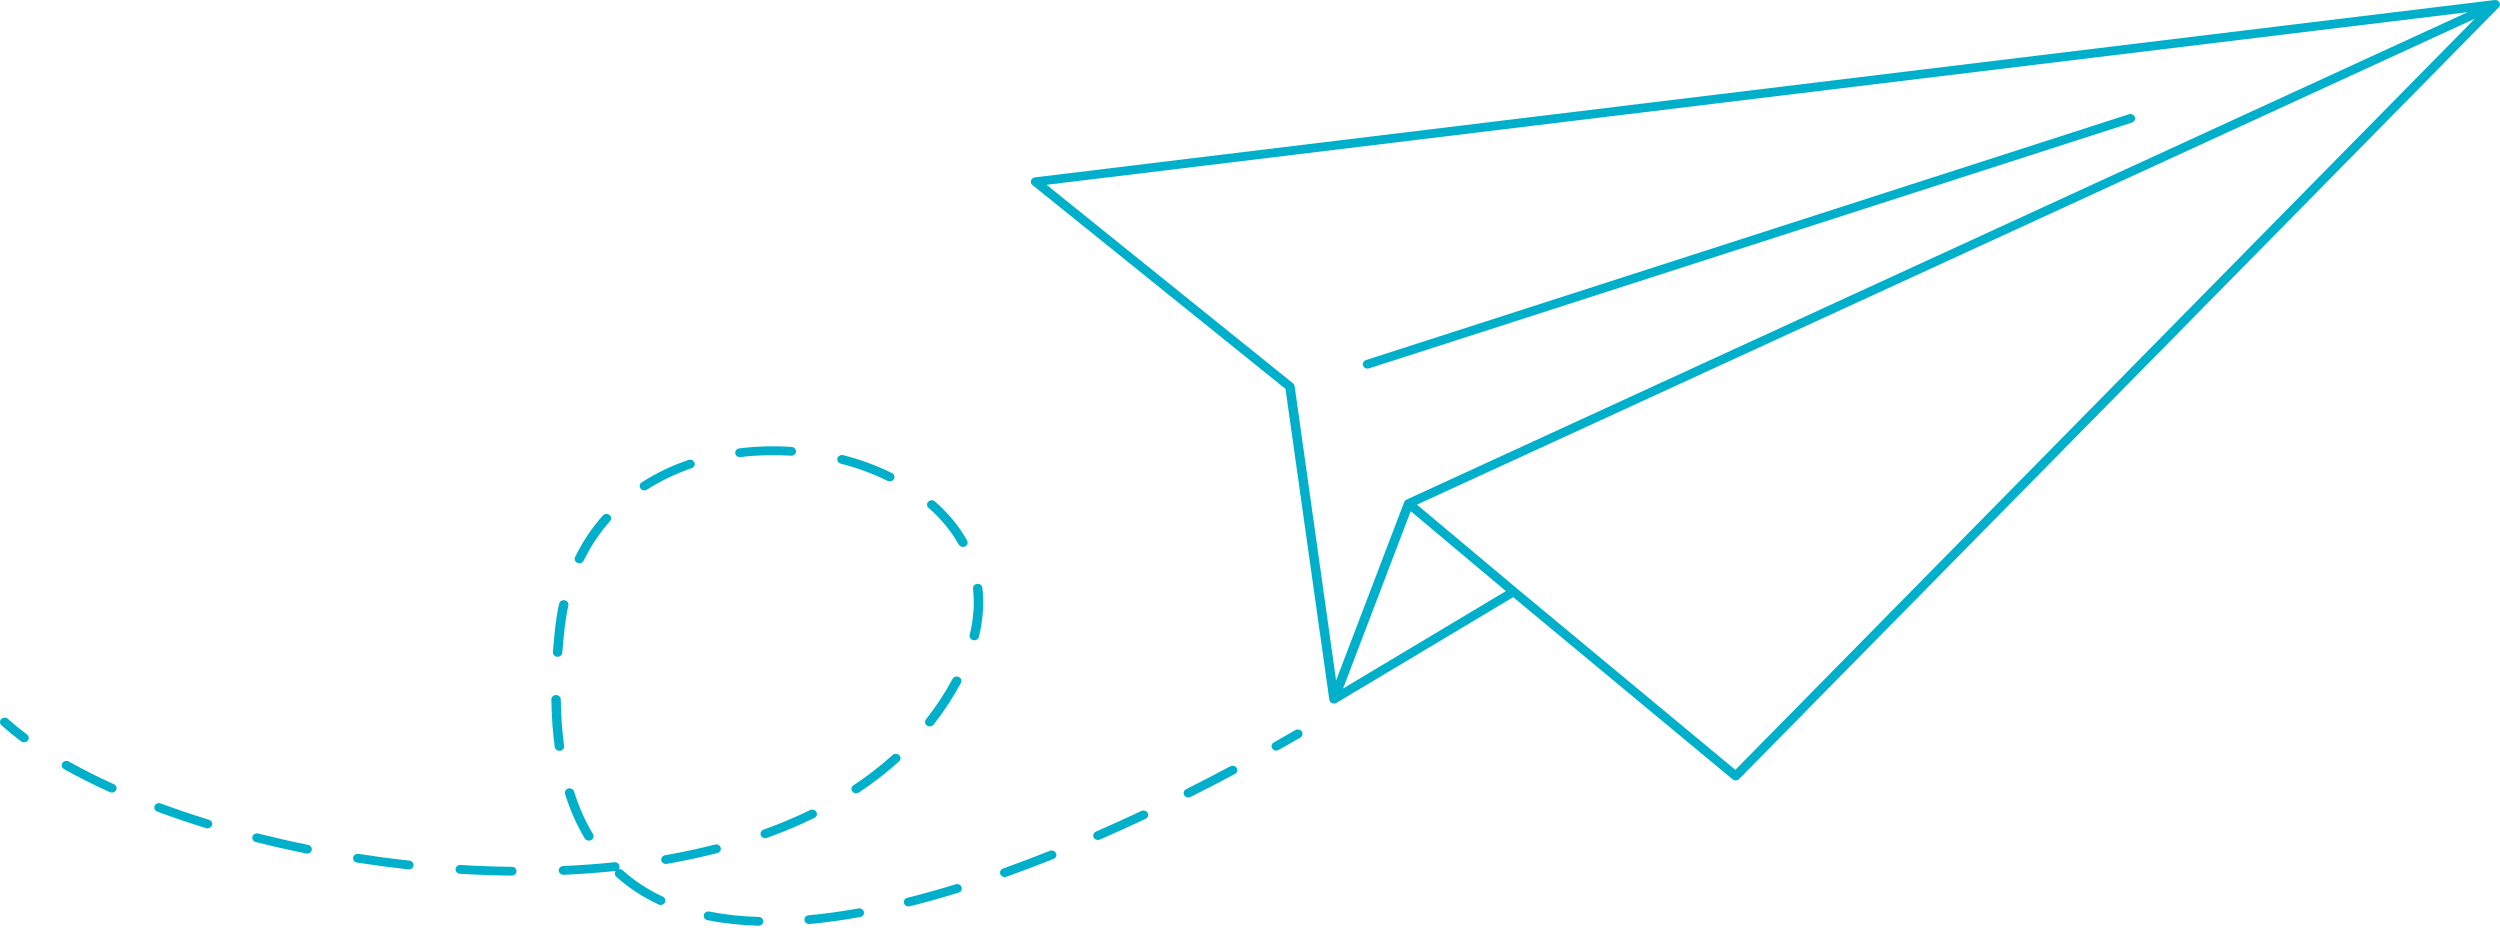
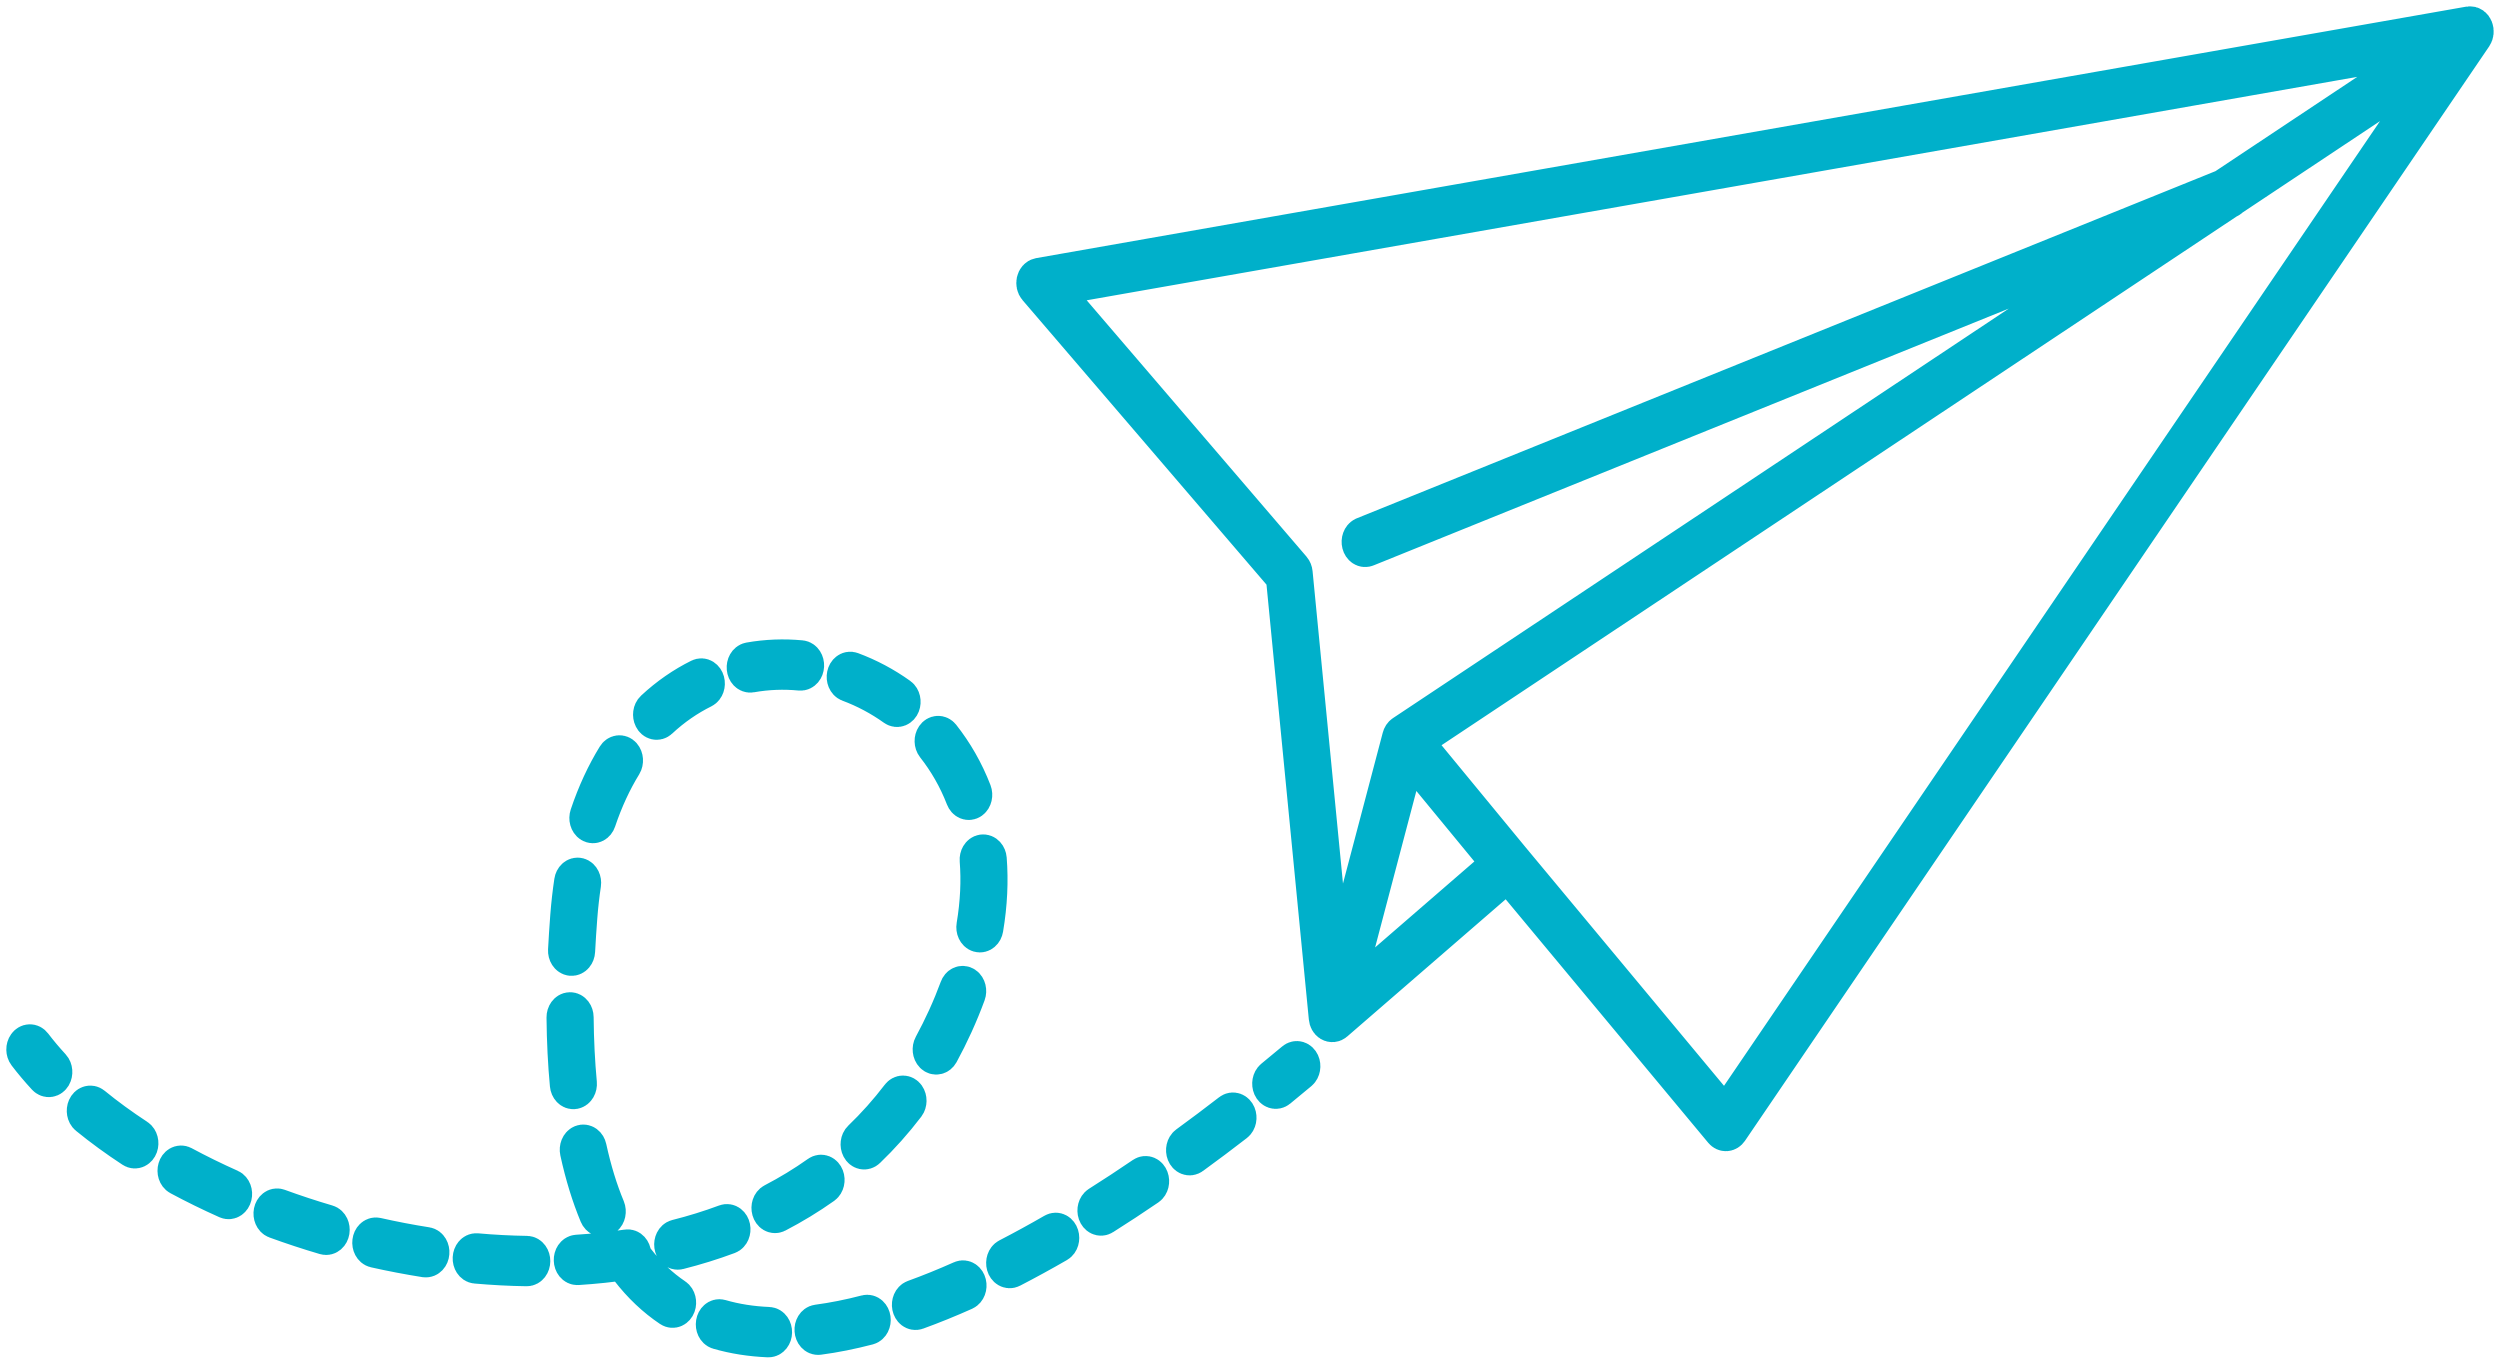
- <svg xmlns="http://www.w3.org/2000/svg" width="137" height="51" viewBox="0 0 137 51" fill="none">
-   <path fill-rule="evenodd" clip-rule="evenodd" d="M136.971 0.13C137.021 0.22 137.005 0.329 136.932 0.404L95.305 42.688C95.21 42.785 95.049 42.793 94.943 42.705L82.923 32.725L73.241 38.516C73.167 38.561 73.073 38.567 72.993 38.532C72.913 38.497 72.857 38.427 72.846 38.345L70.445 21.311L56.578 10.14C56.501 10.078 56.47 9.98 56.499 9.889C56.529 9.798 56.613 9.731 56.714 9.719L136.708 0.002C136.816 -0.011 136.921 0.04 136.971 0.13ZM83.121 32.244L95.097 42.187L135.619 1.026L77.649 27.654L83.12 32.243L83.121 32.244ZM77.307 28.014L73.599 37.73L82.523 32.391L77.307 28.014ZM73.218 37.29L70.945 21.157C70.937 21.099 70.906 21.045 70.858 21.006L57.353 10.127L135.227 0.668L77.079 27.378C77.018 27.406 76.972 27.455 76.95 27.514L73.218 37.29ZM116.988 6.412C117.035 6.538 116.963 6.675 116.828 6.718L75.026 20.186C74.891 20.229 74.744 20.163 74.698 20.037C74.651 19.911 74.722 19.774 74.857 19.73L116.66 6.263C116.795 6.219 116.942 6.286 116.988 6.412Z" fill="#00B0CA" />
-   <path fill-rule="evenodd" clip-rule="evenodd" d="M40.514 24.57C41.465 24.453 42.429 24.429 43.382 24.492C43.524 24.502 43.631 24.617 43.621 24.75C43.611 24.882 43.488 24.982 43.346 24.973C42.426 24.913 41.497 24.936 40.582 25.048C40.44 25.065 40.31 24.973 40.292 24.84C40.273 24.709 40.373 24.587 40.514 24.57ZM45.892 25.111C45.93 24.982 46.072 24.907 46.21 24.942C47.148 25.184 48.048 25.513 48.88 25.925C49.007 25.987 49.055 26.133 48.988 26.25C48.921 26.368 48.765 26.413 48.639 26.351C47.842 25.956 46.977 25.64 46.072 25.407C45.935 25.372 45.854 25.239 45.892 25.111ZM38.055 25.348C38.104 25.473 38.035 25.612 37.901 25.657C37.039 25.953 36.217 26.343 35.458 26.831C35.34 26.907 35.18 26.879 35.099 26.77C35.018 26.66 35.047 26.51 35.164 26.434C35.961 25.921 36.823 25.514 37.723 25.205C37.857 25.159 38.006 25.223 38.055 25.348ZM50.87 27.488C50.967 27.392 51.131 27.387 51.235 27.478C51.949 28.103 52.55 28.819 52.997 29.618C53.063 29.736 53.014 29.882 52.888 29.943C52.761 30.005 52.605 29.959 52.539 29.841C52.121 29.095 51.558 28.421 50.881 27.829C50.777 27.738 50.772 27.586 50.87 27.488ZM33.399 28.218C33.509 28.303 33.524 28.455 33.433 28.557C32.871 29.19 32.381 29.912 31.984 30.727C31.925 30.849 31.772 30.902 31.642 30.847C31.512 30.792 31.455 30.649 31.514 30.528C31.93 29.674 32.444 28.915 33.035 28.25C33.126 28.147 33.289 28.133 33.399 28.218ZM53.551 31.994C53.693 31.98 53.82 32.076 53.835 32.208C53.93 33.053 53.874 33.953 53.644 34.9C53.612 35.03 53.474 35.111 53.335 35.082C53.196 35.053 53.108 34.923 53.14 34.794C53.359 33.895 53.41 33.048 53.321 32.258C53.306 32.126 53.409 32.008 53.551 31.994ZM30.944 32.894C31.084 32.92 31.174 33.047 31.146 33.178C31.057 33.589 30.987 34.016 30.937 34.461C30.887 34.908 30.846 35.344 30.814 35.768C30.804 35.901 30.681 36.001 30.538 35.992C30.396 35.983 30.289 35.867 30.299 35.735C30.331 35.304 30.372 34.863 30.423 34.411C30.474 33.951 30.547 33.508 30.64 33.082C30.668 32.952 30.804 32.868 30.944 32.894ZM52.544 37.098C52.672 37.157 52.724 37.301 52.661 37.421C52.455 37.807 52.222 38.199 51.961 38.596C51.708 38.98 51.44 39.351 51.158 39.709C51.073 39.816 50.911 39.839 50.796 39.76C50.682 39.681 50.657 39.53 50.742 39.423C51.016 39.076 51.275 38.717 51.52 38.344C51.775 37.958 52 37.579 52.198 37.206C52.261 37.087 52.416 37.038 52.544 37.098ZM30.469 38.088C30.611 38.087 30.729 38.193 30.73 38.326C30.743 39.235 30.805 40.083 30.912 40.873C30.93 41.005 30.83 41.125 30.688 41.142C30.547 41.159 30.418 41.065 30.399 40.933C30.29 40.124 30.227 39.258 30.214 38.332C30.212 38.199 30.326 38.09 30.469 38.088ZM0.073 39.402C0.172 39.306 0.336 39.304 0.438 39.396C0.756 39.684 1.103 39.968 1.478 40.249C1.589 40.332 1.607 40.484 1.518 40.588C1.428 40.692 1.266 40.708 1.155 40.625C0.768 40.336 0.409 40.041 0.079 39.742C-0.024 39.65 -0.026 39.497 0.073 39.402ZM71.338 40.089C71.413 40.202 71.376 40.351 71.255 40.421C70.867 40.646 70.472 40.872 70.073 41.097C69.951 41.166 69.793 41.129 69.719 41.015C69.645 40.901 69.684 40.753 69.806 40.684C70.203 40.46 70.596 40.236 70.982 40.012C71.104 39.941 71.263 39.976 71.338 40.089ZM49.277 41.381C49.377 41.477 49.374 41.63 49.272 41.722C48.587 42.342 47.85 42.91 47.068 43.429C46.952 43.506 46.791 43.48 46.708 43.372C46.625 43.263 46.653 43.113 46.769 43.036C47.531 42.531 48.247 41.978 48.912 41.376C49.014 41.284 49.178 41.286 49.277 41.381ZM3.418 41.813C3.492 41.699 3.65 41.662 3.773 41.731C4.536 42.162 5.362 42.578 6.243 42.976C6.371 43.034 6.425 43.178 6.363 43.298C6.3 43.418 6.146 43.468 6.017 43.41C5.124 43.006 4.283 42.583 3.505 42.144C3.383 42.075 3.344 41.926 3.418 41.813ZM67.772 42.084C67.842 42.199 67.799 42.347 67.675 42.413C66.879 42.838 66.067 43.259 65.245 43.672C65.119 43.736 64.962 43.692 64.895 43.575C64.827 43.457 64.874 43.311 64.999 43.248C65.818 42.837 66.626 42.417 67.419 41.994C67.543 41.928 67.701 41.968 67.772 42.084ZM31.139 43.211C31.275 43.173 31.419 43.246 31.459 43.374C31.734 44.246 32.083 45.022 32.496 45.708C32.566 45.824 32.521 45.971 32.397 46.036C32.273 46.101 32.115 46.06 32.045 45.944C31.611 45.224 31.249 44.414 30.964 43.51C30.923 43.382 31.002 43.248 31.139 43.211ZM8.474 44.163C8.526 44.039 8.677 43.979 8.809 44.028C9.657 44.343 10.54 44.643 11.452 44.923C11.588 44.965 11.662 45.101 11.617 45.228C11.572 45.354 11.426 45.423 11.291 45.381C10.369 45.097 9.476 44.795 8.618 44.476C8.485 44.427 8.421 44.286 8.474 44.163ZM44.737 44.495C44.804 44.613 44.755 44.759 44.629 44.821C43.795 45.229 42.926 45.593 42.026 45.916C41.893 45.964 41.744 45.902 41.693 45.778C41.641 45.654 41.708 45.514 41.841 45.466C42.723 45.149 43.574 44.793 44.389 44.394C44.515 44.332 44.671 44.377 44.737 44.495ZM62.892 44.55C62.956 44.669 62.905 44.813 62.777 44.873C61.949 45.263 61.114 45.642 60.275 46.008C60.145 46.065 59.992 46.013 59.931 45.892C59.871 45.772 59.927 45.628 60.056 45.572C60.89 45.208 61.721 44.83 62.545 44.443C62.672 44.383 62.827 44.431 62.892 44.55ZM13.834 45.847C13.871 45.719 14.013 45.643 14.15 45.678C15.043 45.903 15.956 46.111 16.883 46.299C17.023 46.327 17.111 46.456 17.081 46.586C17.051 46.716 16.913 46.798 16.774 46.77C15.837 46.58 14.916 46.37 14.015 46.143C13.878 46.108 13.796 45.976 13.834 45.847ZM39.494 46.45C39.532 46.578 39.452 46.711 39.314 46.746C38.41 46.979 37.483 47.177 36.54 47.341C36.4 47.365 36.265 47.279 36.239 47.148C36.213 47.018 36.305 46.892 36.445 46.867C37.375 46.705 38.287 46.511 39.177 46.282C39.314 46.246 39.456 46.322 39.494 46.45ZM57.871 46.753C57.927 46.875 57.866 47.017 57.735 47.069C56.874 47.412 56.012 47.739 55.153 48.045C55.019 48.092 54.87 48.03 54.819 47.906C54.768 47.781 54.835 47.642 54.968 47.594C55.821 47.291 56.677 46.967 57.532 46.626C57.663 46.574 57.815 46.63 57.871 46.753ZM19.352 46.992C19.375 46.861 19.509 46.772 19.649 46.794C20.57 46.937 21.5 47.061 22.436 47.162C22.578 47.178 22.68 47.297 22.663 47.43C22.647 47.562 22.518 47.657 22.377 47.641C21.432 47.538 20.493 47.414 19.564 47.27C19.424 47.248 19.329 47.124 19.352 46.992ZM33.738 47.729C33.733 47.73 33.728 47.73 33.722 47.731C32.788 47.829 31.842 47.897 30.889 47.939C30.746 47.945 30.625 47.843 30.619 47.709C30.612 47.577 30.722 47.464 30.864 47.458C31.807 47.416 32.742 47.348 33.665 47.252C33.807 47.237 33.934 47.333 33.95 47.465C33.958 47.527 33.939 47.586 33.903 47.633C33.982 47.62 34.066 47.641 34.127 47.696C34.779 48.283 35.514 48.759 36.321 49.134C36.449 49.194 36.501 49.339 36.437 49.458C36.373 49.577 36.218 49.625 36.09 49.566C35.239 49.17 34.461 48.666 33.769 48.043C33.675 47.959 33.664 47.825 33.738 47.729ZM24.965 47.626C24.974 47.493 25.097 47.392 25.24 47.401C26.177 47.458 27.116 47.492 28.052 47.502C28.194 47.504 28.308 47.613 28.307 47.746C28.305 47.879 28.188 47.986 28.046 47.984C27.1 47.974 26.152 47.94 25.206 47.882C25.064 47.873 24.956 47.758 24.965 47.626ZM52.693 48.613C52.737 48.74 52.664 48.876 52.528 48.918C51.629 49.194 50.737 49.445 49.856 49.666C49.718 49.7 49.577 49.624 49.54 49.495C49.503 49.367 49.584 49.235 49.722 49.2C50.593 48.982 51.476 48.734 52.366 48.46C52.502 48.418 52.648 48.487 52.693 48.613ZM47.343 49.972C47.37 50.103 47.278 50.229 47.138 50.254C46.194 50.425 45.268 50.553 44.366 50.635C44.224 50.648 44.098 50.551 44.084 50.419C44.07 50.286 44.174 50.168 44.316 50.155C45.2 50.075 46.11 49.949 47.04 49.781C47.18 49.756 47.316 49.841 47.343 49.972ZM38.569 50.138C38.599 50.008 38.736 49.925 38.875 49.953C39.728 50.125 40.632 50.221 41.579 50.248C41.722 50.252 41.834 50.364 41.83 50.497C41.825 50.63 41.706 50.734 41.563 50.73C40.589 50.702 39.653 50.603 38.767 50.425C38.627 50.397 38.538 50.269 38.569 50.138Z" fill="#00B0CA" />
+ <svg xmlns="http://www.w3.org/2000/svg" width="99" height="54" viewBox="0 0 99 54" fill="none">
+   <path fill-rule="evenodd" clip-rule="evenodd" d="M97.979 1.133C98.015 1.225 98.004 1.338 97.952 1.414L68.479 44.757C68.411 44.856 68.297 44.864 68.222 44.774L59.712 34.544L52.857 40.48C52.804 40.526 52.738 40.532 52.681 40.496C52.624 40.461 52.585 40.389 52.577 40.305L50.877 22.844L41.059 11.394C41.004 11.331 40.983 11.229 41.003 11.136C41.024 11.043 41.083 10.975 41.155 10.962L97.793 1.002C97.87 0.989 97.944 1.041 97.979 1.133ZM59.852 34.051L68.331 44.243L97.022 2.051L55.978 29.346L59.851 34.05L59.852 34.051ZM55.736 29.715L53.11 39.674L59.429 34.202L55.736 29.715ZM52.841 39.224L51.231 22.687C51.225 22.627 51.203 22.571 51.169 22.532L41.607 11.381L96.745 1.685L55.574 29.064C55.531 29.092 55.498 29.142 55.483 29.202L52.841 39.224ZM88.378 7.572C88.411 7.701 88.36 7.842 88.265 7.887L54.121 21.691C54.025 21.736 53.921 21.667 53.888 21.538C53.855 21.409 53.906 21.269 54.001 21.224L88.145 7.42C88.241 7.375 88.345 7.443 88.378 7.572Z" fill="#009AB2" />
+   <path fill-rule="evenodd" clip-rule="evenodd" d="M29.685 26.185C30.358 26.066 31.041 26.041 31.716 26.105C31.816 26.115 31.892 26.233 31.885 26.369C31.878 26.505 31.791 26.608 31.69 26.598C31.039 26.536 30.381 26.56 29.733 26.675C29.633 26.693 29.541 26.598 29.528 26.462C29.515 26.327 29.585 26.203 29.685 26.185ZM33.493 26.739C33.52 26.608 33.62 26.53 33.718 26.567C34.383 26.814 35.02 27.152 35.609 27.574C35.698 27.637 35.732 27.787 35.685 27.908C35.638 28.028 35.527 28.074 35.438 28.01C34.873 27.606 34.261 27.282 33.62 27.043C33.523 27.007 33.466 26.871 33.493 26.739ZM27.944 26.983C27.979 27.111 27.93 27.253 27.835 27.3C27.225 27.603 26.642 28.002 26.105 28.503C26.022 28.58 25.908 28.552 25.851 28.439C25.794 28.327 25.814 28.173 25.898 28.096C26.462 27.57 27.072 27.152 27.709 26.836C27.804 26.789 27.909 26.855 27.944 26.983ZM37.017 29.177C37.086 29.077 37.202 29.072 37.276 29.165C37.782 29.807 38.207 30.54 38.523 31.359C38.57 31.48 38.535 31.63 38.446 31.693C38.356 31.756 38.246 31.709 38.199 31.588C37.903 30.823 37.504 30.133 37.026 29.526C36.952 29.432 36.948 29.276 37.017 29.177ZM24.648 29.924C24.725 30.011 24.736 30.167 24.672 30.272C24.274 30.92 23.927 31.66 23.646 32.496C23.604 32.621 23.495 32.676 23.404 32.619C23.311 32.563 23.271 32.416 23.313 32.292C23.607 31.416 23.971 30.639 24.39 29.957C24.454 29.852 24.57 29.837 24.648 29.924ZM38.915 33.794C39.016 33.78 39.106 33.878 39.117 34.014C39.184 34.88 39.145 35.803 38.981 36.774C38.959 36.907 38.861 36.99 38.763 36.96C38.664 36.93 38.602 36.797 38.625 36.664C38.779 35.743 38.816 34.875 38.753 34.066C38.742 33.93 38.815 33.809 38.915 33.794ZM22.909 34.717C23.008 34.744 23.072 34.875 23.052 35.008C22.989 35.429 22.939 35.867 22.904 36.324C22.869 36.782 22.84 37.228 22.817 37.664C22.81 37.8 22.723 37.902 22.622 37.893C22.521 37.883 22.445 37.765 22.452 37.629C22.475 37.188 22.505 36.736 22.54 36.272C22.577 35.801 22.628 35.347 22.694 34.91C22.714 34.777 22.81 34.69 22.909 34.717ZM38.203 39.026C38.293 39.087 38.33 39.235 38.285 39.357C38.14 39.753 37.975 40.154 37.79 40.562C37.611 40.956 37.421 41.336 37.221 41.703C37.161 41.812 37.047 41.836 36.965 41.755C36.884 41.674 36.867 41.519 36.927 41.41C37.12 41.054 37.304 40.685 37.478 40.304C37.658 39.908 37.817 39.519 37.958 39.138C38.002 39.015 38.112 38.965 38.203 39.026ZM22.573 40.042C22.674 40.04 22.757 40.149 22.758 40.285C22.767 41.217 22.811 42.086 22.887 42.896C22.899 43.031 22.828 43.155 22.728 43.172C22.628 43.189 22.537 43.093 22.524 42.958C22.446 42.128 22.401 41.24 22.392 40.292C22.391 40.155 22.472 40.043 22.573 40.042ZM1.052 41.388C1.122 41.29 1.238 41.287 1.31 41.382C1.535 41.677 1.781 41.969 2.046 42.257C2.125 42.342 2.138 42.497 2.075 42.604C2.011 42.71 1.896 42.727 1.818 42.642C1.544 42.345 1.289 42.043 1.056 41.737C0.983 41.642 0.981 41.486 1.052 41.388ZM51.51 42.093C51.563 42.208 51.536 42.361 51.451 42.433C51.175 42.664 50.897 42.895 50.614 43.125C50.528 43.196 50.415 43.158 50.363 43.042C50.311 42.925 50.338 42.773 50.425 42.702C50.706 42.473 50.984 42.243 51.258 42.013C51.343 41.941 51.456 41.977 51.51 42.093ZM35.89 43.417C35.96 43.515 35.958 43.671 35.886 43.766C35.401 44.402 34.88 44.984 34.326 45.516C34.243 45.595 34.129 45.569 34.071 45.458C34.012 45.346 34.031 45.192 34.114 45.113C34.653 44.595 35.16 44.029 35.631 43.412C35.703 43.317 35.819 43.319 35.89 43.417ZM3.42 43.859C3.472 43.742 3.585 43.705 3.671 43.776C4.211 44.217 4.796 44.644 5.42 45.052C5.511 45.111 5.549 45.259 5.505 45.382C5.461 45.505 5.351 45.556 5.261 45.496C4.628 45.082 4.033 44.648 3.482 44.198C3.395 44.128 3.368 43.976 3.42 43.859ZM48.984 44.137C49.034 44.256 49.004 44.407 48.916 44.474C48.352 44.91 47.778 45.342 47.195 45.765C47.106 45.83 46.995 45.785 46.947 45.665C46.899 45.545 46.933 45.395 47.022 45.331C47.601 44.909 48.173 44.479 48.735 44.045C48.822 43.978 48.934 44.019 48.984 44.137ZM23.047 45.292C23.144 45.254 23.246 45.329 23.274 45.459C23.469 46.354 23.715 47.149 24.008 47.852C24.057 47.971 24.026 48.122 23.938 48.188C23.85 48.255 23.738 48.213 23.689 48.094C23.382 47.355 23.125 46.526 22.923 45.599C22.895 45.468 22.95 45.331 23.047 45.292ZM7 46.268C7.037 46.141 7.143 46.08 7.237 46.13C7.838 46.453 8.463 46.76 9.109 47.048C9.205 47.09 9.257 47.23 9.225 47.36C9.193 47.489 9.09 47.56 8.994 47.517C8.342 47.226 7.71 46.916 7.102 46.589C7.008 46.539 6.962 46.395 7 46.268ZM32.675 46.609C32.722 46.73 32.688 46.879 32.598 46.943C32.008 47.361 31.393 47.734 30.756 48.065C30.662 48.114 30.556 48.051 30.52 47.924C30.483 47.796 30.53 47.653 30.625 47.604C31.249 47.279 31.852 46.914 32.428 46.505C32.518 46.442 32.628 46.488 32.675 46.609ZM45.529 46.665C45.575 46.786 45.538 46.935 45.448 46.996C44.862 47.396 44.271 47.785 43.676 48.16C43.585 48.218 43.476 48.164 43.433 48.041C43.39 47.917 43.43 47.77 43.521 47.712C44.112 47.339 44.7 46.953 45.283 46.555C45.374 46.494 45.484 46.543 45.529 46.665ZM10.794 47.995C10.821 47.863 10.921 47.785 11.019 47.821C11.651 48.052 12.297 48.265 12.954 48.458C13.053 48.487 13.115 48.618 13.094 48.752C13.072 48.885 12.975 48.97 12.876 48.941C12.213 48.746 11.561 48.531 10.923 48.298C10.826 48.262 10.768 48.126 10.794 47.995ZM28.963 48.613C28.99 48.744 28.933 48.88 28.835 48.916C28.195 49.155 27.539 49.357 26.872 49.526C26.772 49.551 26.677 49.463 26.658 49.328C26.64 49.194 26.705 49.065 26.804 49.04C27.463 48.874 28.108 48.675 28.738 48.44C28.836 48.404 28.936 48.481 28.963 48.613ZM41.974 48.923C42.014 49.048 41.971 49.194 41.878 49.247C41.268 49.599 40.658 49.933 40.05 50.247C39.955 50.296 39.849 50.232 39.813 50.105C39.777 49.977 39.825 49.834 39.919 49.786C40.523 49.474 41.129 49.142 41.734 48.793C41.827 48.739 41.935 48.797 41.974 48.923ZM14.702 49.169C14.718 49.034 14.813 48.943 14.912 48.965C15.564 49.112 16.223 49.239 16.886 49.343C16.986 49.359 17.058 49.481 17.046 49.617C17.035 49.752 16.944 49.849 16.843 49.834C16.175 49.728 15.51 49.601 14.852 49.453C14.752 49.43 14.685 49.303 14.702 49.169ZM24.888 49.923C24.884 49.924 24.88 49.925 24.876 49.926C24.215 50.026 23.545 50.096 22.87 50.139C22.769 50.145 22.683 50.04 22.679 49.904C22.674 49.767 22.752 49.652 22.853 49.645C23.52 49.603 24.182 49.533 24.836 49.435C24.936 49.419 25.027 49.517 25.038 49.653C25.043 49.716 25.03 49.777 25.004 49.825C25.06 49.812 25.119 49.833 25.163 49.89C25.625 50.492 26.145 50.98 26.716 51.364C26.807 51.425 26.843 51.573 26.798 51.695C26.753 51.818 26.643 51.867 26.553 51.806C25.95 51.401 25.399 50.884 24.909 50.246C24.843 50.159 24.835 50.022 24.888 49.923ZM18.676 49.818C18.683 49.681 18.77 49.578 18.87 49.587C19.534 49.646 20.199 49.681 20.861 49.691C20.962 49.693 21.043 49.805 21.042 49.941C21.041 50.078 20.958 50.187 20.857 50.185C20.188 50.175 19.517 50.139 18.847 50.08C18.746 50.071 18.669 49.954 18.676 49.818ZM38.308 50.83C38.34 50.96 38.287 51.099 38.191 51.142C37.555 51.426 36.923 51.683 36.3 51.909C36.202 51.944 36.102 51.866 36.075 51.734C36.049 51.602 36.107 51.467 36.205 51.431C36.821 51.208 37.446 50.954 38.077 50.673C38.173 50.63 38.276 50.7 38.308 50.83ZM34.52 52.223C34.539 52.357 34.474 52.486 34.375 52.512C33.706 52.687 33.051 52.819 32.412 52.903C32.312 52.916 32.222 52.816 32.213 52.681C32.203 52.545 32.276 52.424 32.377 52.411C33.003 52.328 33.647 52.199 34.306 52.027C34.405 52.001 34.501 52.089 34.52 52.223ZM28.308 52.393C28.329 52.26 28.426 52.175 28.525 52.204C29.128 52.379 29.768 52.478 30.439 52.506C30.54 52.51 30.62 52.624 30.616 52.761C30.613 52.897 30.529 53.004 30.428 53C29.738 52.971 29.076 52.869 28.448 52.687C28.349 52.658 28.286 52.527 28.308 52.393Z" fill="#009AB2" />
+   <path d="M37.478 40.304C37.304 40.685 37.12 41.054 36.927 41.41C36.867 41.519 36.884 41.674 36.965 41.755C37.047 41.836 37.161 41.812 37.221 41.703C37.421 41.336 37.611 40.956 37.79 40.562C37.975 40.154 38.14 39.753 38.285 39.357C38.33 39.235 38.293 39.087 38.203 39.026C38.112 38.965 38.002 39.015 37.958 39.138C37.817 39.519 37.658 39.908 37.478 40.304ZM37.478 40.304L37.634 40.433M97.979 1.133C98.015 1.225 98.004 1.338 97.952 1.414L68.479 44.757C68.411 44.856 68.297 44.864 68.222 44.774L59.712 34.544L52.857 40.48C52.804 40.526 52.738 40.532 52.681 40.496C52.624 40.461 52.585 40.389 52.577 40.305L50.877 22.844L41.059 11.394C41.004 11.331 40.983 11.229 41.003 11.136C41.024 11.043 41.083 10.975 41.155 10.962L97.793 1.002C97.87 0.989 97.944 1.041 97.979 1.133ZM59.852 34.051L68.331 44.243L97.022 2.051L55.978 29.346L59.851 34.05L59.852 34.051ZM55.736 29.715L53.11 39.674L59.429 34.202L55.736 29.715ZM52.841 39.224L51.231 22.687C51.225 22.627 51.203 22.571 51.169 22.532L41.607 11.381L96.745 1.685L55.574 29.064C55.531 29.092 55.498 29.142 55.483 29.202L52.841 39.224ZM88.378 7.572C88.411 7.701 88.36 7.842 88.265 7.887L54.121 21.691C54.025 21.736 53.921 21.667 53.888 21.538C53.855 21.409 53.906 21.269 54.001 21.224L88.145 7.42C88.241 7.375 88.345 7.443 88.378 7.572ZM29.685 26.185C30.358 26.066 31.041 26.041 31.716 26.105C31.816 26.115 31.892 26.233 31.885 26.369C31.878 26.505 31.791 26.608 31.69 26.598C31.039 26.536 30.381 26.56 29.733 26.675C29.633 26.693 29.541 26.598 29.528 26.462C29.515 26.327 29.585 26.203 29.685 26.185ZM33.493 26.739C33.52 26.608 33.62 26.53 33.718 26.567C34.383 26.814 35.02 27.152 35.609 27.574C35.698 27.637 35.732 27.787 35.685 27.908C35.638 28.028 35.527 28.074 35.438 28.01C34.873 27.606 34.261 27.282 33.62 27.043C33.523 27.007 33.466 26.871 33.493 26.739ZM27.944 26.983C27.979 27.111 27.93 27.253 27.835 27.3C27.225 27.603 26.642 28.002 26.105 28.503C26.022 28.58 25.908 28.552 25.851 28.439C25.794 28.327 25.814 28.173 25.898 28.096C26.462 27.57 27.072 27.152 27.709 26.836C27.804 26.789 27.909 26.855 27.944 26.983ZM37.017 29.177C37.086 29.077 37.202 29.072 37.276 29.165C37.782 29.807 38.207 30.54 38.523 31.359C38.57 31.48 38.535 31.63 38.446 31.693C38.356 31.756 38.246 31.709 38.199 31.588C37.903 30.823 37.504 30.133 37.026 29.526C36.952 29.432 36.948 29.276 37.017 29.177ZM24.648 29.924C24.725 30.011 24.736 30.167 24.672 30.272C24.274 30.92 23.927 31.66 23.646 32.496C23.604 32.621 23.495 32.676 23.404 32.619C23.311 32.563 23.271 32.416 23.313 32.292C23.607 31.416 23.971 30.639 24.39 29.957C24.454 29.852 24.57 29.837 24.648 29.924ZM38.915 33.794C39.016 33.78 39.106 33.878 39.117 34.014C39.184 34.88 39.145 35.803 38.981 36.774C38.959 36.907 38.861 36.99 38.763 36.96C38.664 36.93 38.602 36.797 38.625 36.664C38.779 35.743 38.816 34.875 38.753 34.066C38.742 33.93 38.815 33.809 38.915 33.794ZM22.909 34.717C23.008 34.744 23.072 34.875 23.052 35.008C22.989 35.429 22.939 35.867 22.904 36.324C22.869 36.782 22.84 37.228 22.817 37.664C22.81 37.8 22.723 37.902 22.622 37.893C22.521 37.883 22.445 37.765 22.452 37.629C22.475 37.188 22.505 36.736 22.54 36.272C22.577 35.801 22.628 35.347 22.694 34.91C22.714 34.777 22.81 34.69 22.909 34.717ZM22.573 40.042C22.674 40.04 22.757 40.149 22.758 40.285C22.767 41.217 22.811 42.086 22.887 42.896C22.899 43.031 22.828 43.155 22.728 43.172C22.628 43.189 22.537 43.093 22.524 42.958C22.446 42.128 22.401 41.24 22.392 40.292C22.391 40.155 22.472 40.043 22.573 40.042ZM1.052 41.388C1.122 41.29 1.238 41.287 1.31 41.382C1.535 41.677 1.781 41.969 2.046 42.257C2.125 42.342 2.138 42.497 2.075 42.604C2.011 42.71 1.896 42.727 1.818 42.642C1.544 42.345 1.289 42.043 1.056 41.737C0.983 41.642 0.981 41.486 1.052 41.388ZM51.51 42.093C51.563 42.208 51.536 42.361 51.451 42.433C51.175 42.664 50.897 42.895 50.614 43.125C50.528 43.196 50.415 43.158 50.363 43.042C50.311 42.925 50.338 42.773 50.425 42.702C50.706 42.473 50.984 42.243 51.258 42.013C51.343 41.941 51.456 41.977 51.51 42.093ZM35.89 43.417C35.96 43.515 35.958 43.671 35.886 43.766C35.401 44.402 34.88 44.984 34.326 45.516C34.243 45.595 34.129 45.569 34.071 45.458C34.012 45.346 34.031 45.192 34.114 45.113C34.653 44.595 35.16 44.029 35.631 43.412C35.703 43.317 35.819 43.319 35.89 43.417ZM3.42 43.859C3.472 43.742 3.585 43.705 3.671 43.776C4.211 44.217 4.796 44.644 5.42 45.052C5.511 45.111 5.549 45.259 5.505 45.382C5.461 45.505 5.351 45.556 5.261 45.496C4.628 45.082 4.033 44.648 3.482 44.198C3.395 44.128 3.368 43.976 3.42 43.859ZM48.984 44.137C49.034 44.256 49.004 44.407 48.916 44.474C48.352 44.91 47.778 45.342 47.195 45.765C47.106 45.83 46.995 45.785 46.947 45.665C46.899 45.545 46.933 45.395 47.022 45.331C47.601 44.909 48.173 44.479 48.735 44.045C48.822 43.978 48.934 44.019 48.984 44.137ZM23.047 45.292C23.144 45.254 23.246 45.329 23.274 45.459C23.469 46.354 23.715 47.149 24.008 47.852C24.057 47.971 24.026 48.122 23.938 48.188C23.85 48.255 23.738 48.213 23.689 48.094C23.382 47.355 23.125 46.526 22.923 45.599C22.895 45.468 22.95 45.331 23.047 45.292ZM7 46.268C7.037 46.141 7.143 46.08 7.237 46.13C7.838 46.453 8.463 46.76 9.109 47.048C9.205 47.09 9.257 47.23 9.225 47.36C9.193 47.489 9.09 47.56 8.994 47.517C8.342 47.226 7.71 46.916 7.102 46.589C7.008 46.539 6.962 46.395 7 46.268ZM32.675 46.609C32.722 46.73 32.688 46.879 32.598 46.943C32.008 47.361 31.393 47.734 30.756 48.065C30.662 48.114 30.556 48.051 30.52 47.924C30.483 47.796 30.53 47.653 30.625 47.604C31.249 47.279 31.852 46.914 32.428 46.505C32.518 46.442 32.628 46.488 32.675 46.609ZM45.529 46.665C45.575 46.786 45.538 46.935 45.448 46.996C44.862 47.396 44.271 47.785 43.676 48.16C43.585 48.218 43.476 48.164 43.433 48.041C43.39 47.917 43.43 47.77 43.521 47.712C44.112 47.339 44.7 46.953 45.283 46.555C45.374 46.494 45.484 46.543 45.529 46.665ZM10.794 47.995C10.821 47.863 10.921 47.785 11.019 47.821C11.651 48.052 12.297 48.265 12.954 48.458C13.053 48.487 13.115 48.618 13.094 48.752C13.072 48.885 12.975 48.97 12.876 48.941C12.213 48.746 11.561 48.531 10.923 48.298C10.826 48.262 10.768 48.126 10.794 47.995ZM28.963 48.613C28.99 48.744 28.933 48.88 28.835 48.916C28.195 49.155 27.539 49.357 26.872 49.526C26.772 49.551 26.677 49.463 26.658 49.328C26.64 49.194 26.705 49.065 26.804 49.04C27.463 48.874 28.108 48.675 28.738 48.44C28.836 48.404 28.936 48.481 28.963 48.613ZM41.974 48.923C42.014 49.048 41.971 49.194 41.878 49.247C41.268 49.599 40.658 49.933 40.05 50.247C39.955 50.296 39.849 50.232 39.813 50.105C39.777 49.977 39.825 49.834 39.919 49.786C40.523 49.474 41.129 49.142 41.734 48.793C41.827 48.739 41.935 48.797 41.974 48.923ZM14.702 49.169C14.718 49.034 14.813 48.943 14.912 48.965C15.564 49.112 16.223 49.239 16.886 49.343C16.986 49.359 17.058 49.481 17.046 49.617C17.035 49.752 16.944 49.849 16.843 49.834C16.175 49.728 15.51 49.601 14.852 49.453C14.752 49.43 14.685 49.303 14.702 49.169ZM24.888 49.923C24.884 49.924 24.88 49.925 24.876 49.926C24.215 50.026 23.545 50.096 22.87 50.139C22.769 50.145 22.683 50.04 22.679 49.904C22.674 49.767 22.752 49.652 22.853 49.645C23.52 49.603 24.182 49.533 24.836 49.435C24.936 49.419 25.027 49.517 25.038 49.653C25.043 49.716 25.03 49.777 25.004 49.825C25.06 49.812 25.119 49.833 25.163 49.89C25.625 50.492 26.145 50.98 26.716 51.364C26.807 51.425 26.843 51.573 26.798 51.695C26.753 51.818 26.643 51.867 26.553 51.806C25.95 51.401 25.399 50.884 24.909 50.246C24.843 50.159 24.835 50.022 24.888 49.923ZM18.676 49.818C18.683 49.681 18.77 49.578 18.87 49.587C19.534 49.646 20.199 49.681 20.861 49.691C20.962 49.693 21.043 49.805 21.042 49.941C21.041 50.078 20.958 50.187 20.857 50.185C20.188 50.175 19.517 50.139 18.847 50.08C18.746 50.071 18.669 49.954 18.676 49.818ZM38.308 50.83C38.34 50.96 38.287 51.099 38.191 51.142C37.555 51.426 36.923 51.683 36.3 51.909C36.202 51.944 36.102 51.866 36.075 51.734C36.049 51.602 36.107 51.467 36.205 51.431C36.821 51.208 37.446 50.954 38.077 50.673C38.173 50.63 38.276 50.7 38.308 50.83ZM34.52 52.223C34.539 52.357 34.474 52.486 34.375 52.512C33.706 52.687 33.051 52.819 32.412 52.903C32.312 52.916 32.222 52.816 32.213 52.681C32.203 52.545 32.276 52.424 32.377 52.411C33.003 52.328 33.647 52.199 34.306 52.027C34.405 52.001 34.501 52.089 34.52 52.223ZM28.308 52.393C28.329 52.26 28.426 52.175 28.525 52.204C29.128 52.379 29.768 52.478 30.439 52.506C30.54 52.51 30.62 52.624 30.616 52.761C30.613 52.897 30.529 53.004 30.428 53C29.738 52.971 29.076 52.869 28.448 52.687C28.349 52.658 28.286 52.527 28.308 52.393Z" stroke="#00B0CA" stroke-width="1.5" stroke-miterlimit="10" stroke-linecap="round" stroke-linejoin="round" />
</svg>
